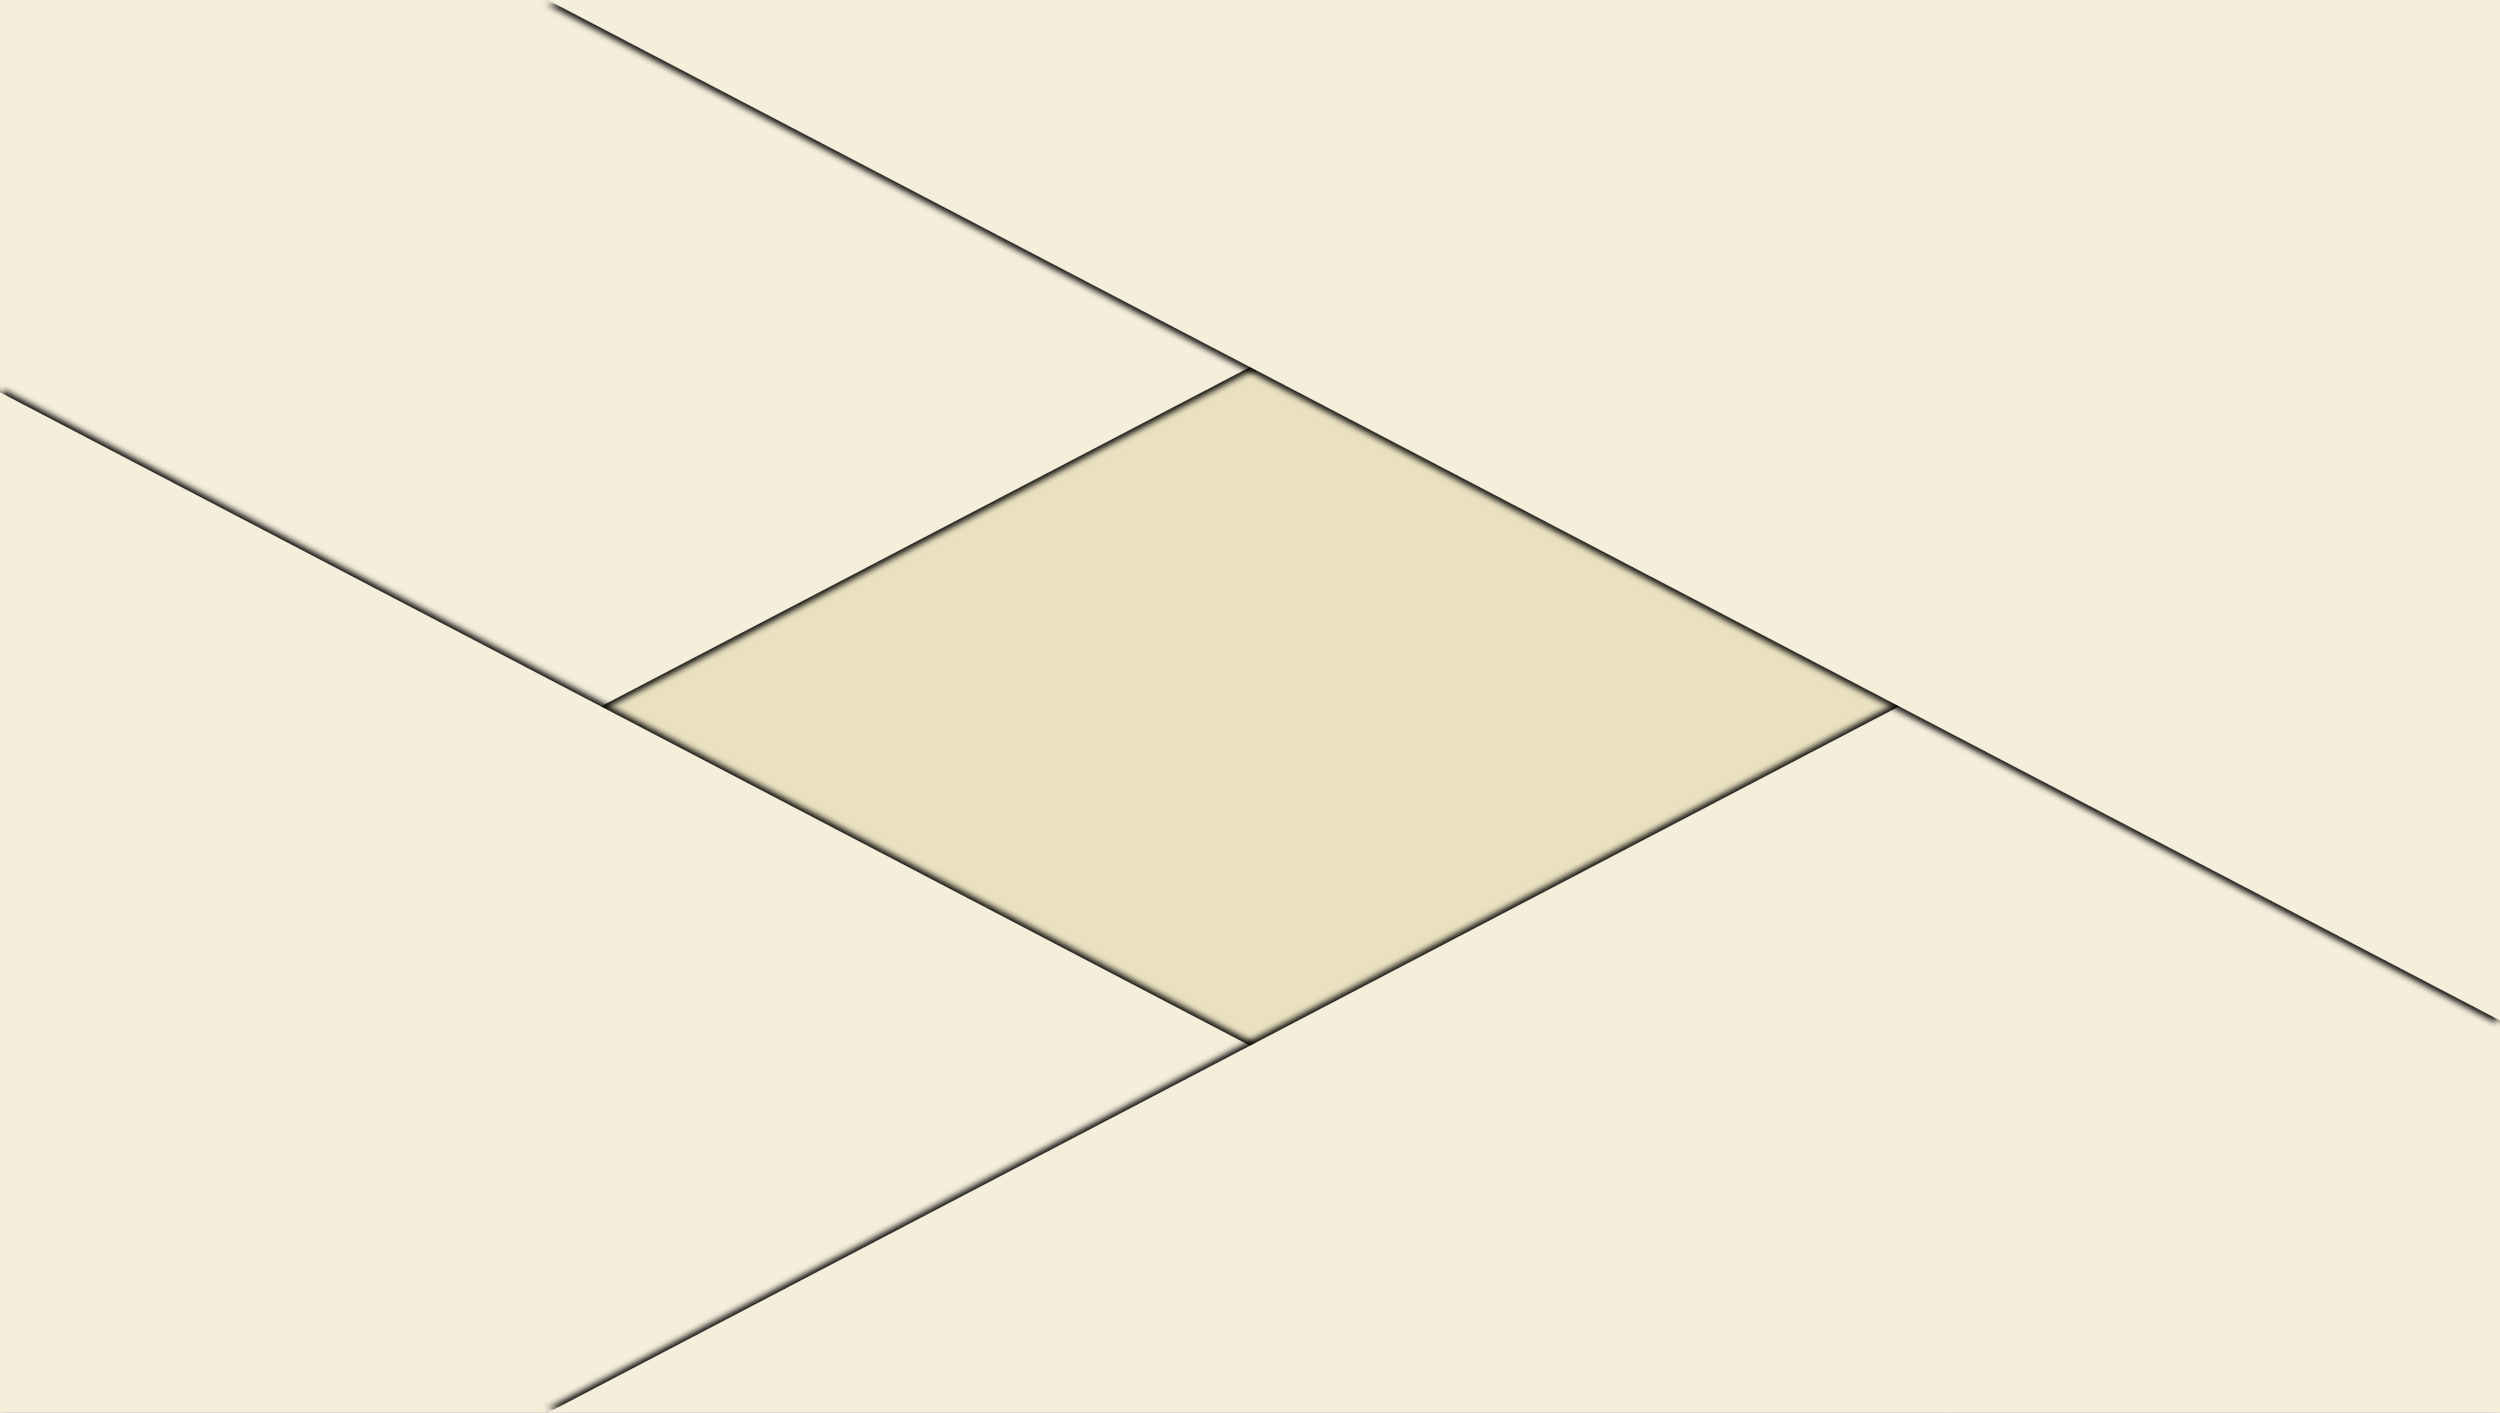
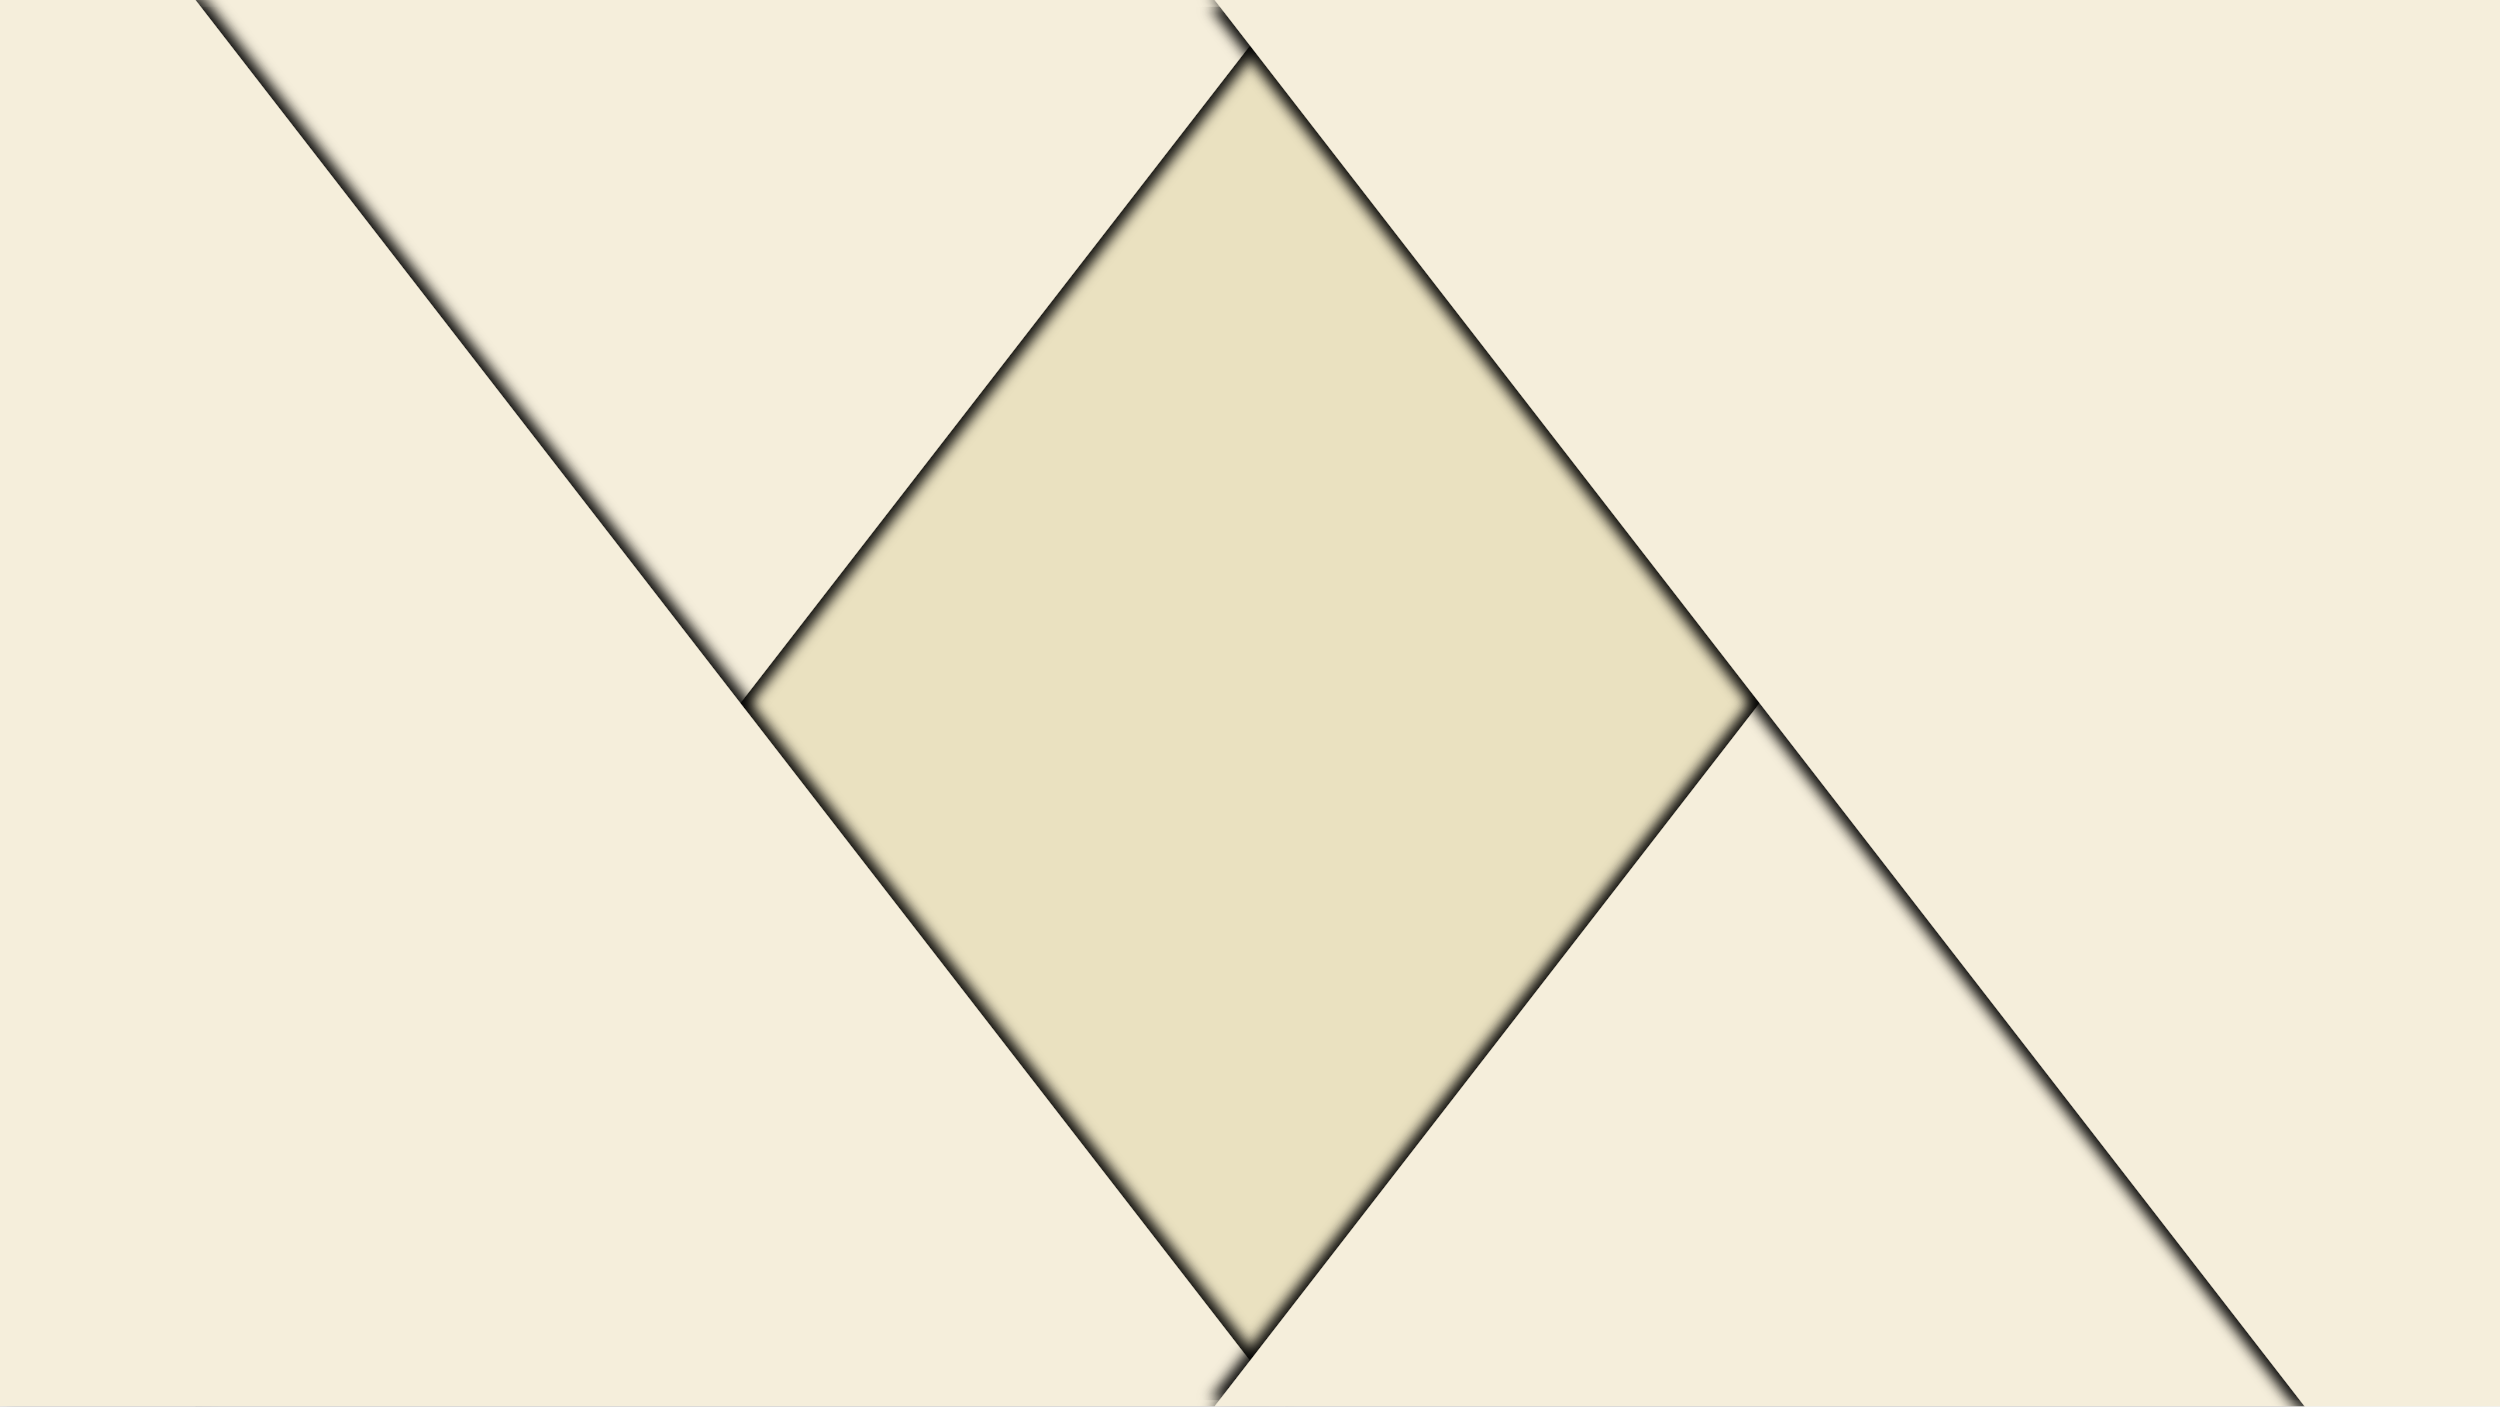
- <svg xmlns="http://www.w3.org/2000/svg" version="1.1" width="3840" height="2170" preserveAspectRatio="none" viewBox="0 0 3840 2170">
-   <g mask="url(&quot;#SvgjsMask1028&quot;)" fill="none">
-     <rect width="3840" height="2170" x="0" y="0" fill="rgba(234, 225, 192, 1)" />
-     <path d="M0 0L2998.09 0L0 1567.08z" filter="url(#SvgjsFilter1029)" fill="rgba(245, 238, 219, 1)" />
-     <path d="M0 2170L2998.09 2170L0 602.92z" filter="url(#SvgjsFilter1029)" fill="rgba(245, 238, 219, 1)" />
-     <path d="M3840 2170L841.91 2170L3840 602.92z" filter="url(#SvgjsFilter1029)" fill="rgba(245, 238, 219, 1)" />
-     <path d="M3840 0L841.91 0L3840 1567.08z" filter="url(#SvgjsFilter1029)" fill="rgba(245, 238, 219, 1)" />
+ <svg xmlns="http://www.w3.org/2000/svg" version="1.1" width="1920" height="1080" preserveAspectRatio="none" viewBox="0 0 1920 1080">
+   <g mask="url(&quot;#SvgjsMask1016&quot;)" fill="none">
+     <rect width="1920" height="1080" x="0" y="0" fill="rgba(234, 225, 192, 1)" />
+     <path d="M0 0L987.01 0L0 1273.57z" filter="url(#SvgjsFilter1017)" fill="rgba(245, 238, 219, 1)" />
+     <path d="M0 1080L987.01 1080L0 -193.57z" filter="url(#SvgjsFilter1017)" fill="rgba(245, 238, 219, 1)" />
+     <path d="M1920 1080L932.99 1080L1920 -193.57z" filter="url(#SvgjsFilter1017)" fill="rgba(245, 238, 219, 1)" />
+     <path d="M1920 0L932.99 0L1920 1273.57z" filter="url(#SvgjsFilter1017)" fill="rgba(245, 238, 219, 1)" />
  </g>
  <defs>
-     <mask id="SvgjsMask1028">
-       <rect width="3840" height="2170" fill="#ffffff" />
+     <mask id="SvgjsMask1016">
+       <rect width="1920" height="1080" fill="#ffffff" />
    </mask>
-     <filter height="130%" id="SvgjsFilter1029">
+     <filter height="130%" id="SvgjsFilter1017">
      <feGaussianBlur in="SourceAlpha" stdDeviation="5" result="TopLeftG" />
      <feOffset dx="-5" dy="-5" in="TopLeftG" result="TopLeftO" />
      <feComponentTransfer in="TopLeftO" result="TopLeftC">
        <feFuncA type="linear" slope="0.7" />
      </feComponentTransfer>
      <feGaussianBlur in="SourceAlpha" stdDeviation="5" result="TopRightG" />
      <feOffset dx="5" dy="-5" in="TopRightG" result="TopRightO" />
      <feComponentTransfer in="TopRightO" result="TopRightC">
        <feFuncA type="linear" slope="0.7" />
      </feComponentTransfer>
      <feGaussianBlur in="SourceAlpha" stdDeviation="5" result="BottomLeftG" />
      <feOffset dx="-5" dy="5" in="BottomLeftG" result="BottomLeftO" />
      <feComponentTransfer in="BottomLeftO" result="BottomLeftC">
        <feFuncA type="linear" slope="0.7" />
      </feComponentTransfer>
      <feGaussianBlur in="SourceAlpha" stdDeviation="5" result="BottomRightG" />
      <feOffset dx="5" dy="5" in="BottomRightG" result="BottomRightO" />
      <feComponentTransfer in="BottomRightO" result="BottomRightC">
        <feFuncA type="linear" slope="0.7" />
      </feComponentTransfer>
      <feMerge>
        <feMergeNode in="TopLeftC" />
        <feMergeNode in="TopRightC" />
        <feMergeNode in="BottomLeftC" />
        <feMergeNode in="BottomRightC" />
        <feMergeNode in="SourceGraphic" />
      </feMerge>
    </filter>
  </defs>
</svg>
